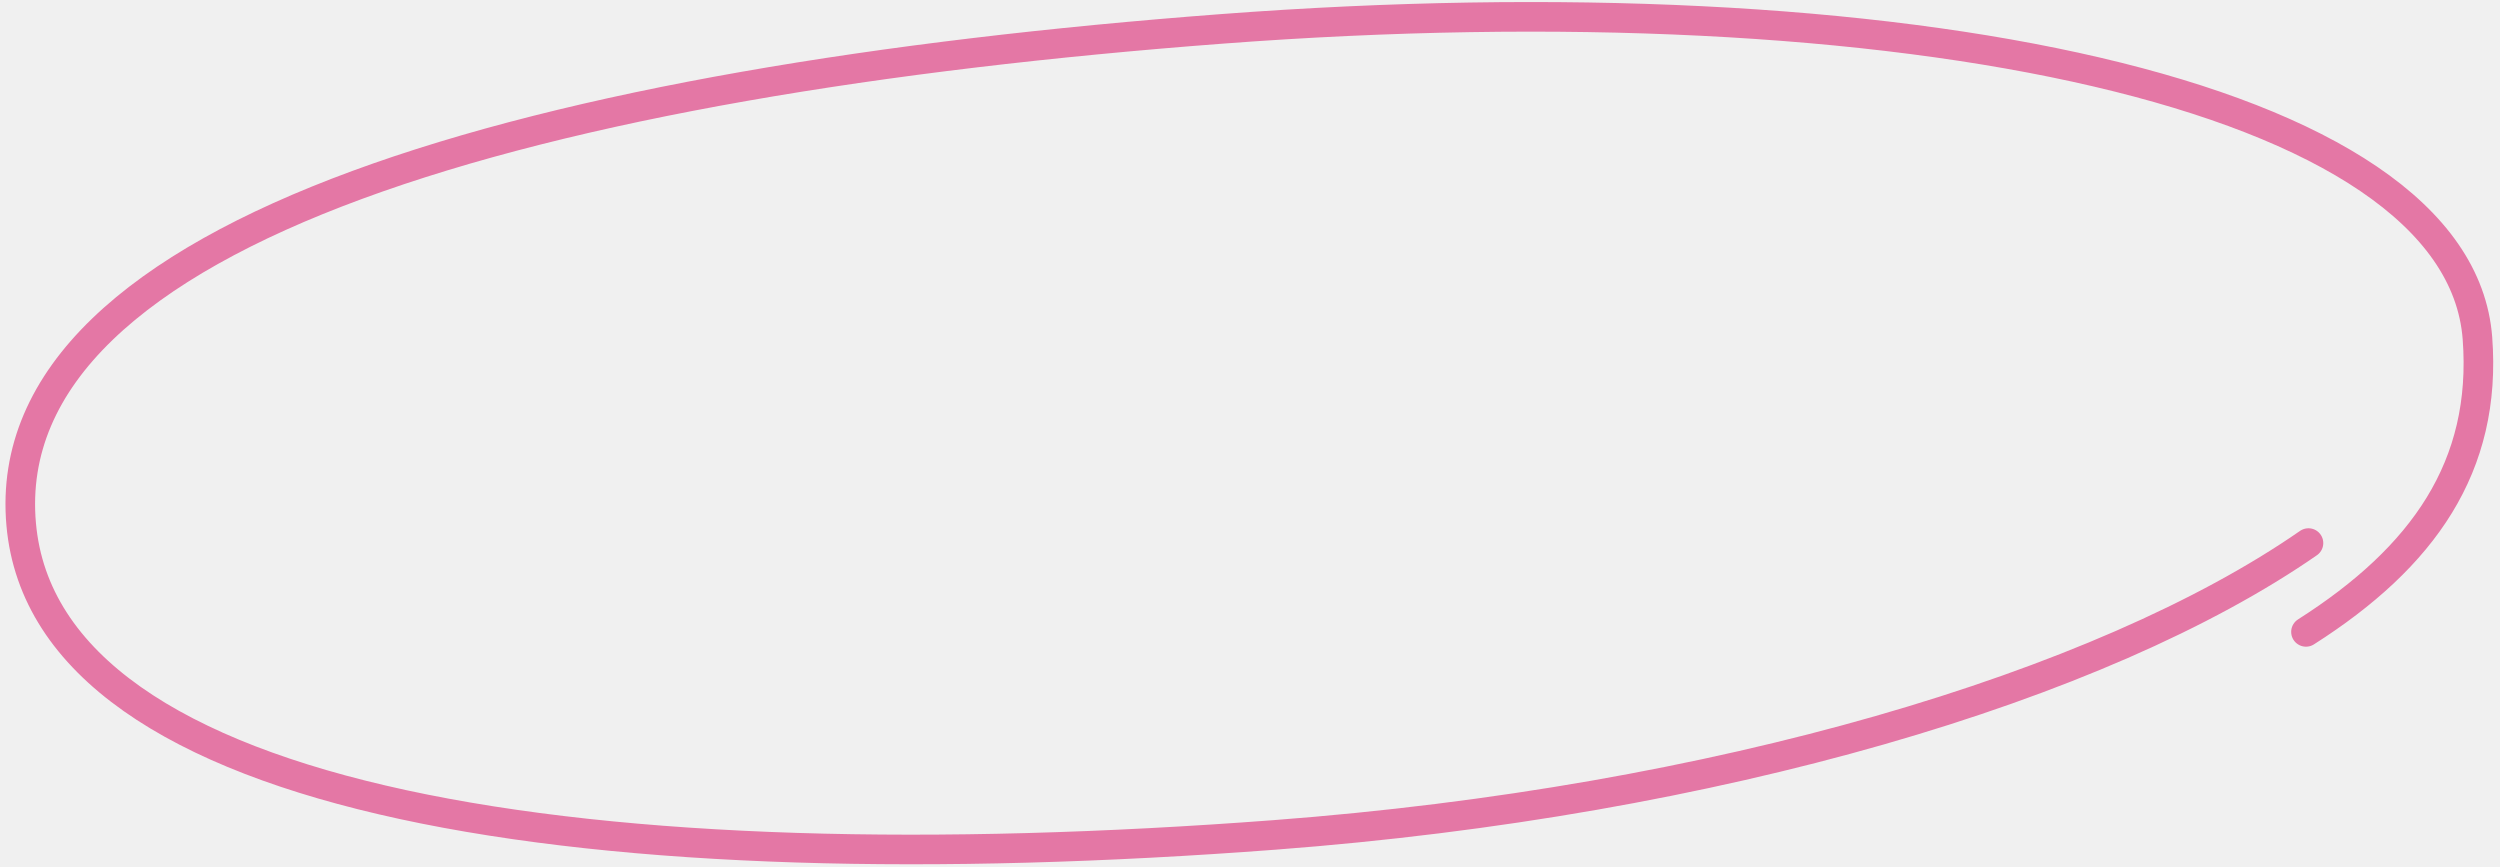
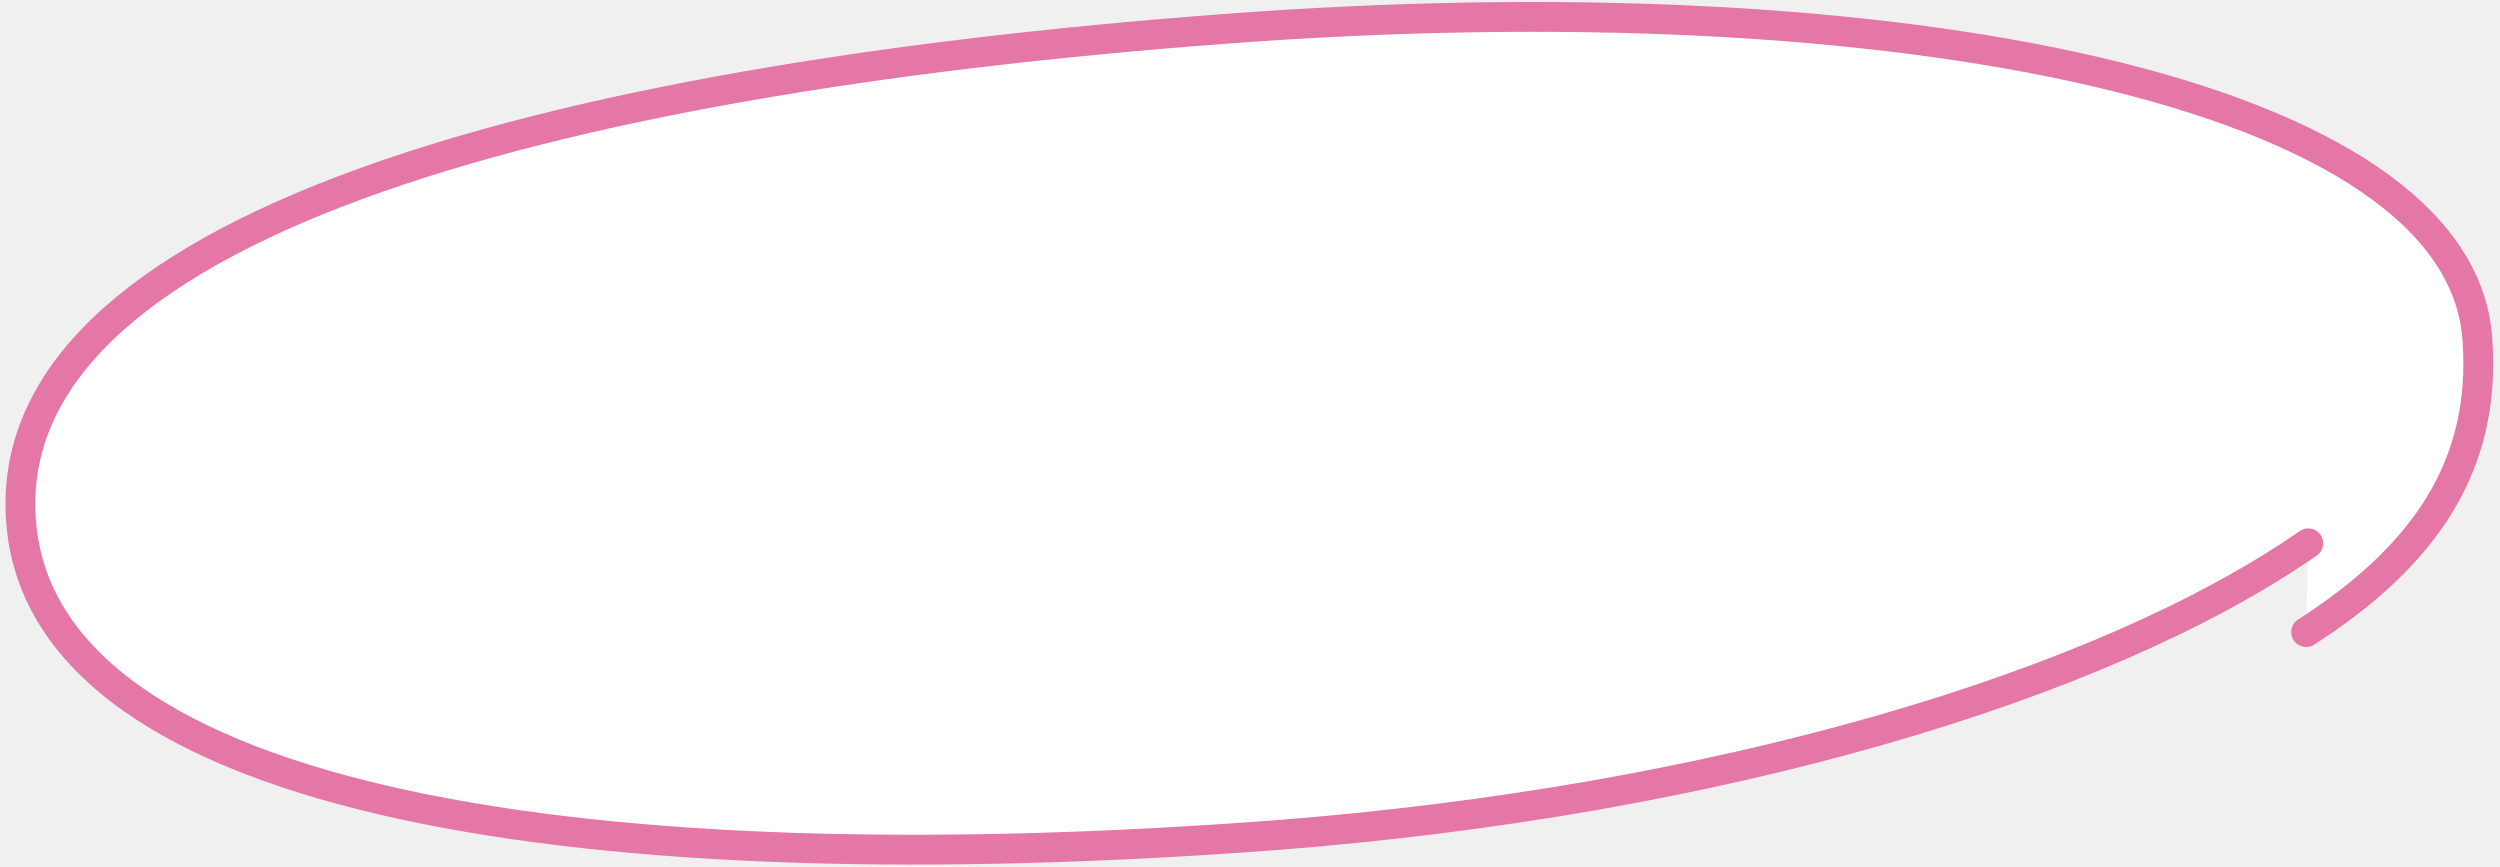
- <svg xmlns="http://www.w3.org/2000/svg" width="352" height="122" viewBox="0 0 352 122" fill="none">
-   <path d="M324.682 88.969C341.211 78.446 350.193 65.679 348.824 47.612C346.201 12.993 267.496 -3.166 171.994 4.069C76.492 11.305 -0.699 32.168 2.982 73.815C6.49 113.513 83.977 124.79 179.479 117.554C241.711 112.839 295.931 96.654 325.033 76.465" stroke="#E477A5" stroke-width="4.169" stroke-linecap="round" />
+ <svg xmlns="http://www.w3.org/2000/svg" version="1.2" viewBox="0 0 352 122" width="352" height="122">
+   <style>.a{fill:#fff;stroke:#e477a5;stroke-linecap:round;stroke-width:4.2}</style>
+   <path fill-rule="evenodd" class="a" d="m324.7 89c16.5-10.6 25.5-23.3 24.1-41.4-2.6-34.6-81.3-50.8-176.8-43.5-95.5 7.2-172.7 28.1-169 69.7 3.5 39.7 81 51 176.5 43.8 62.2-4.8 116.4-20.9 145.5-41.1" />
</svg>
